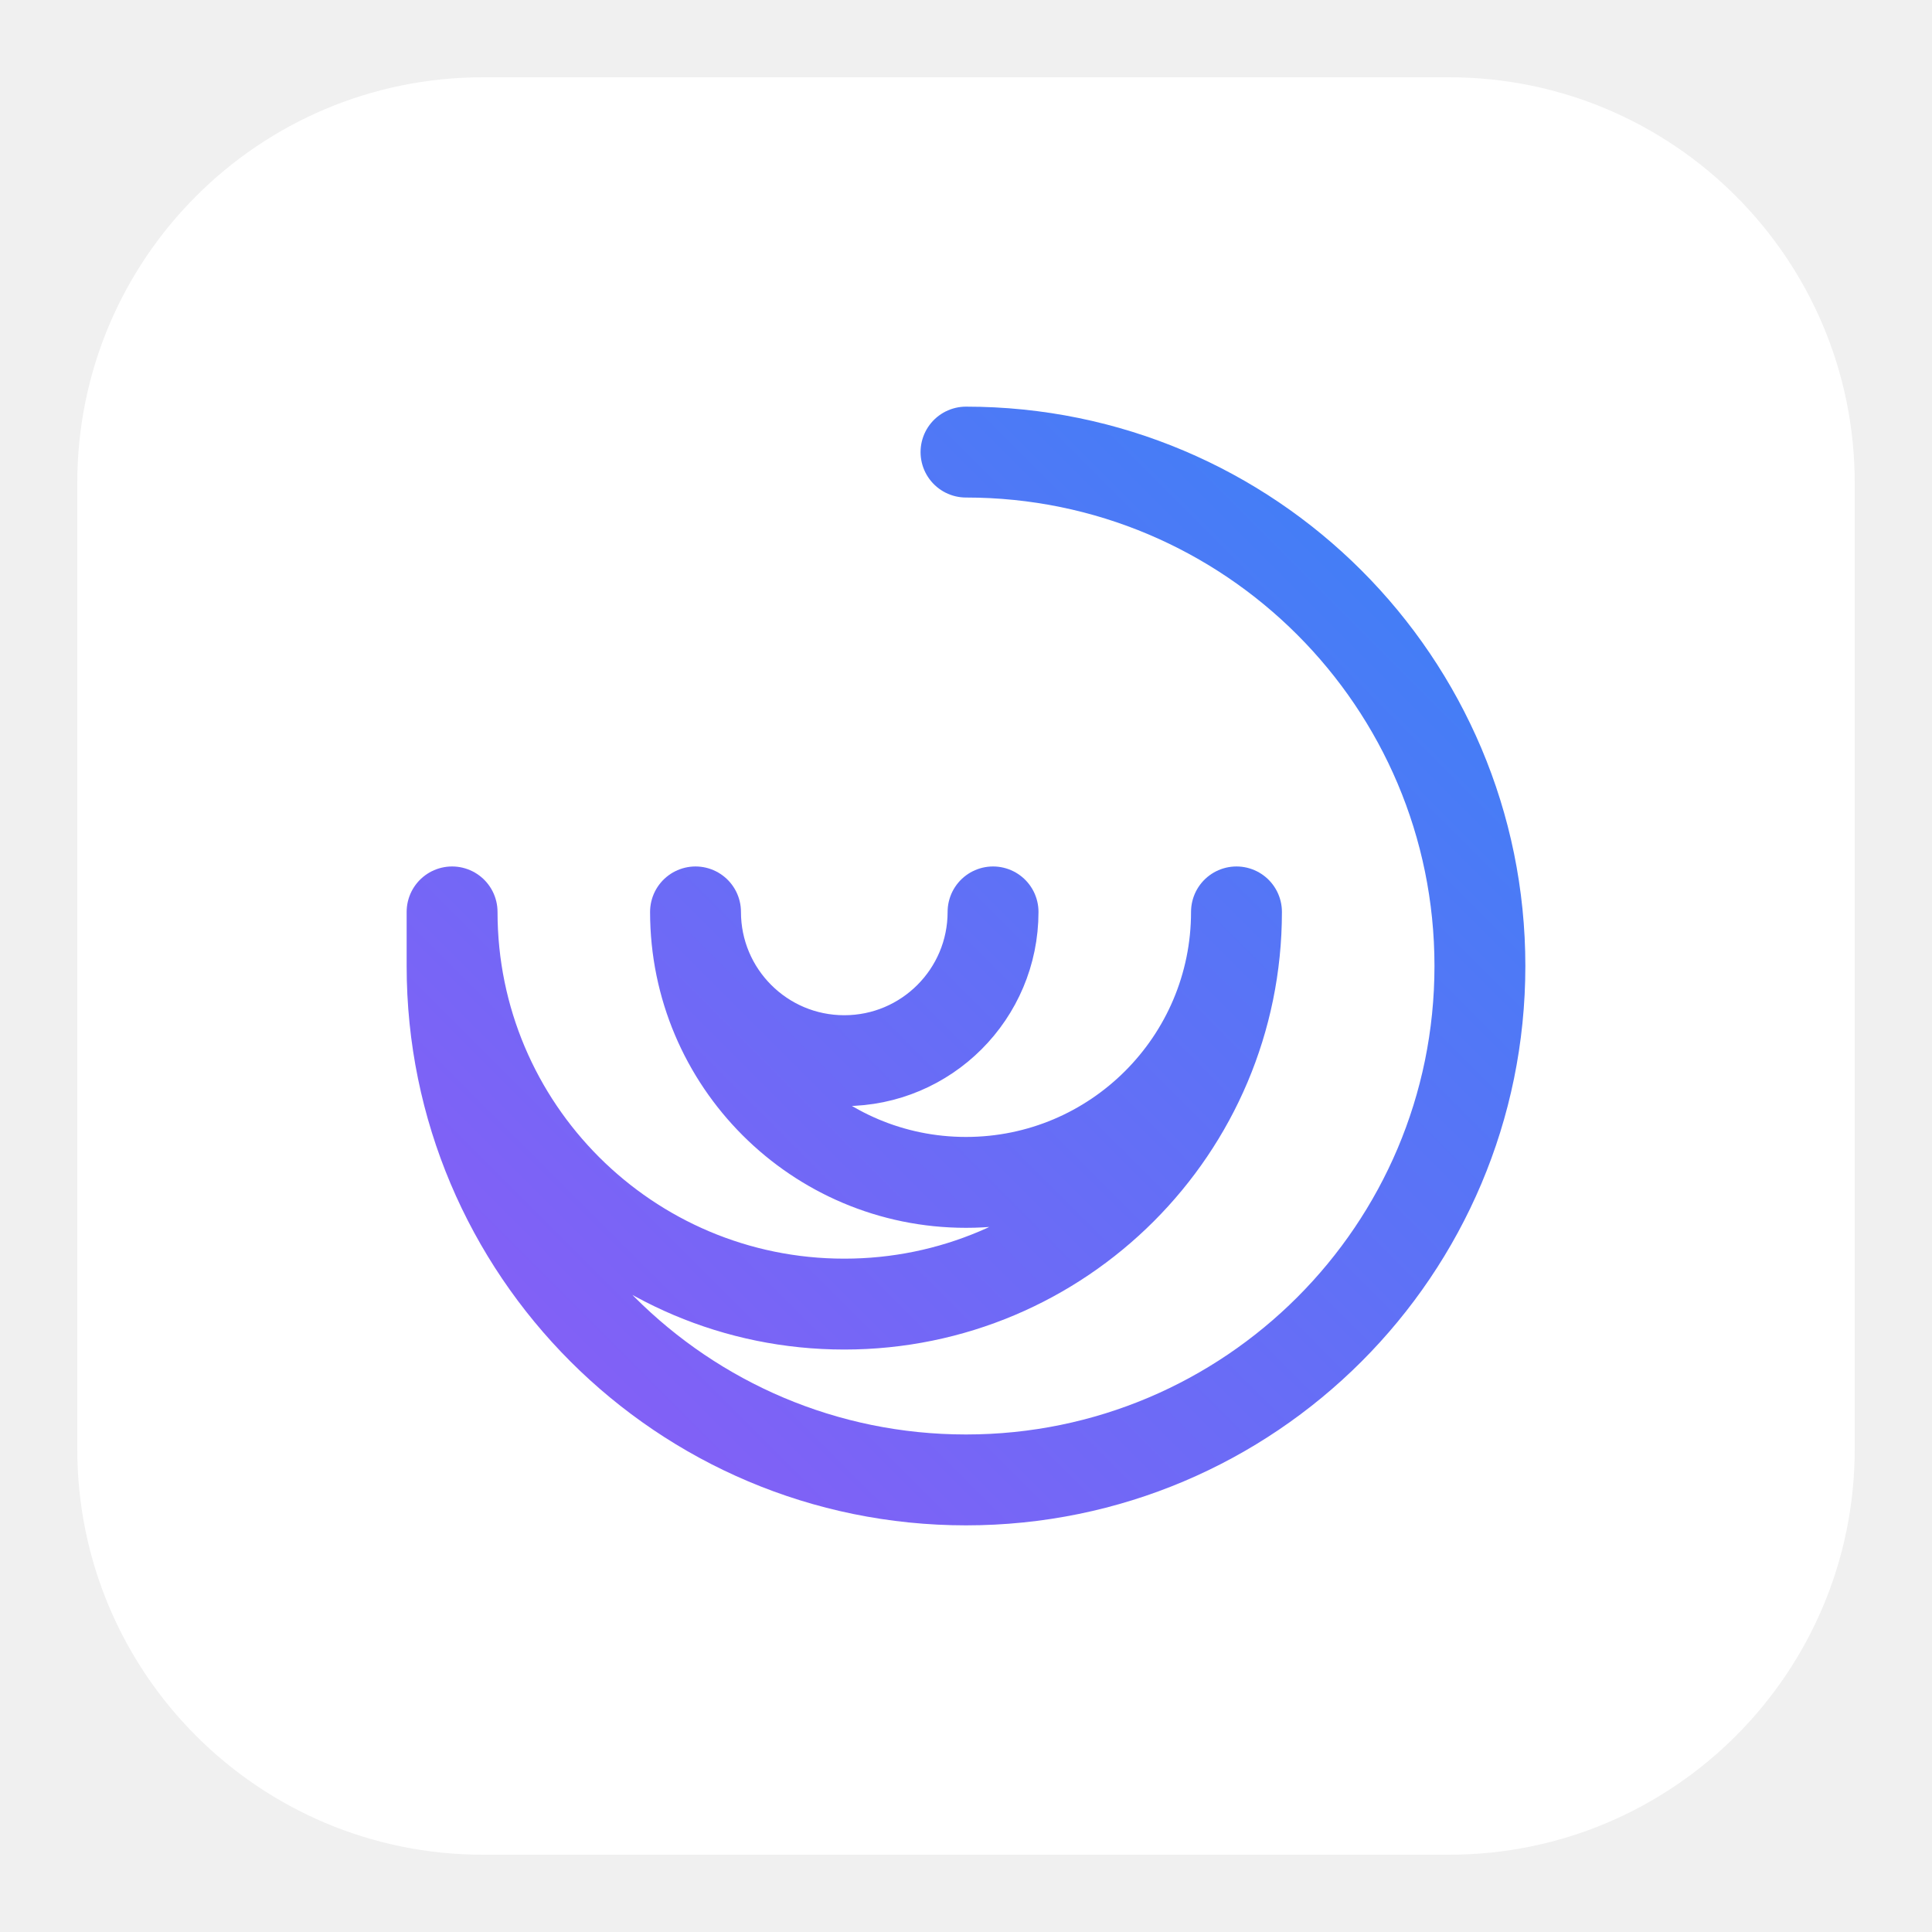
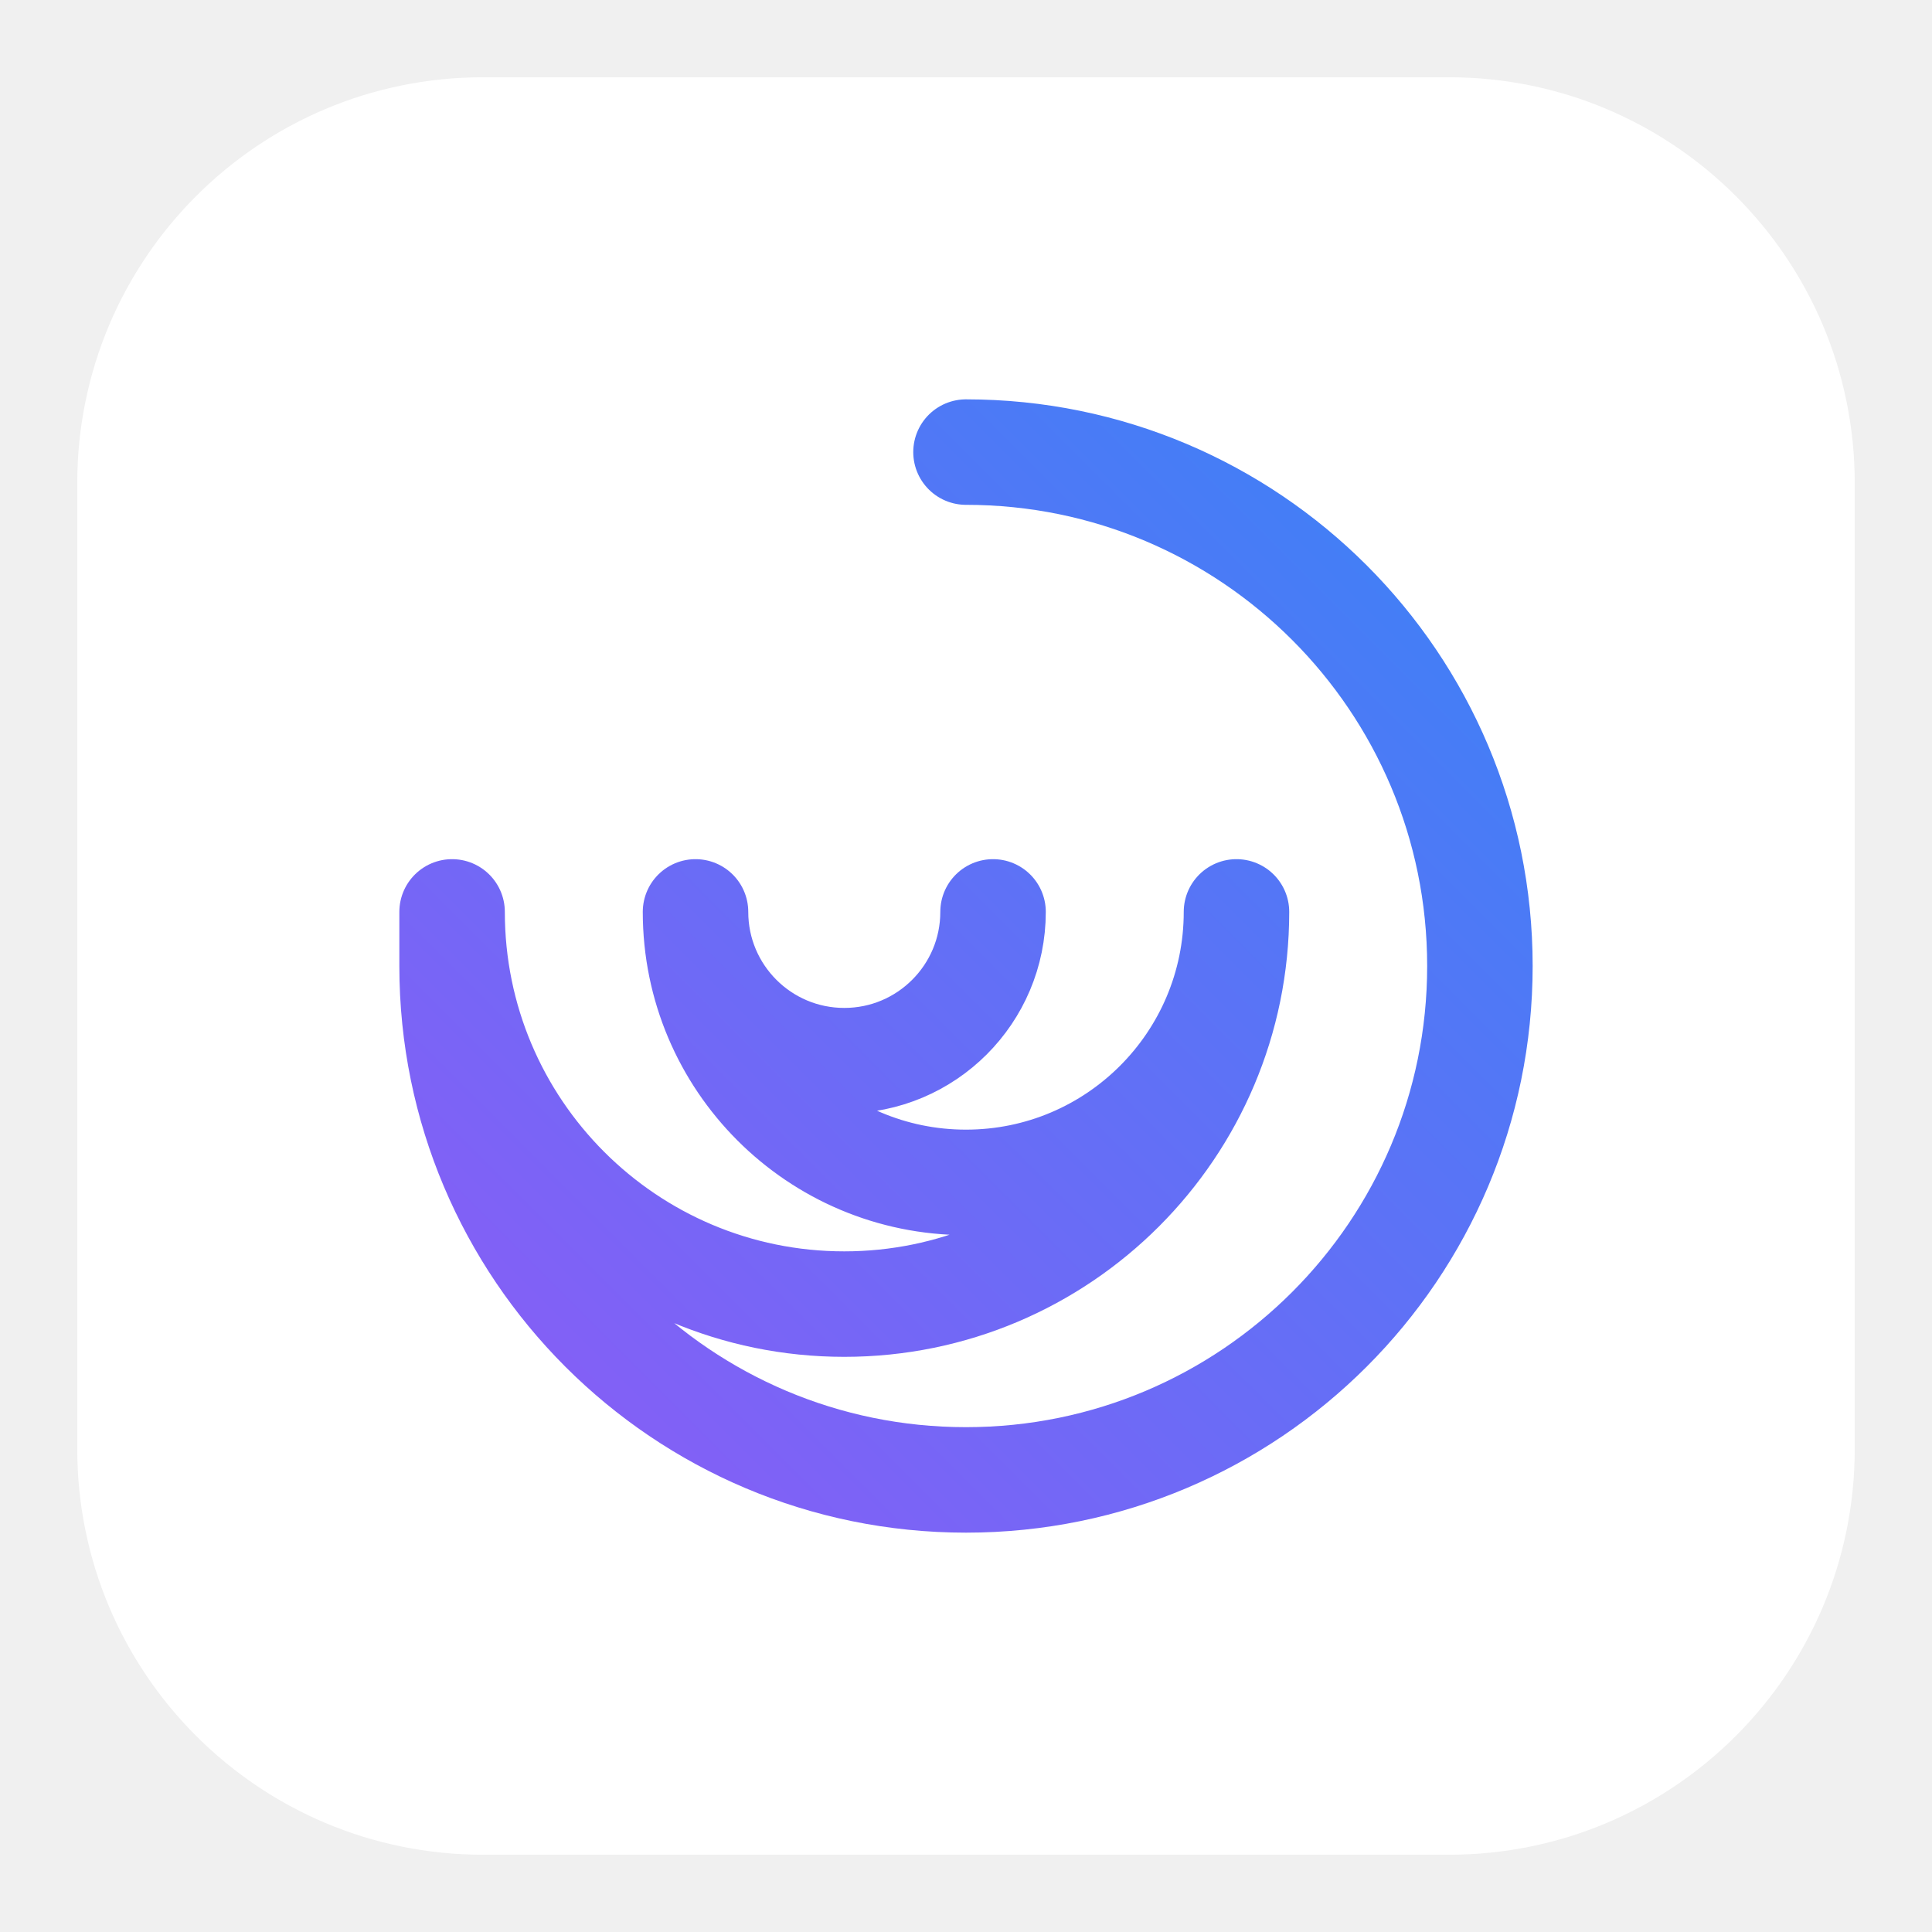
<svg xmlns="http://www.w3.org/2000/svg" width="512" height="512" viewBox="0 0 100 100" fill="none">
  <defs>
    <linearGradient id="logo-gradient" gradientUnits="userSpaceOnUse" x1="88" y1="12" x2="12" y2="88">
      <stop offset="0" stop-color="#3b82f6" />
      <stop offset="1" stop-color="#8b5cf6" />
    </linearGradient>
  </defs>
  <rect x="4" y="4" width="92" height="92" rx="21" fill="#ffffff" />
  <g transform="translate(15 15) scale(0.7)">
-     <path d="M50 12 A38 38 0 1 1 12 50 L12 46 A29 29 0 0 0 70 46 A20 20 0 0 1 30 46 A11 11 0 0 0 52 46" stroke="url(#logo-gradient)" stroke-width="6.72" stroke-linecap="round" stroke-linejoin="round" />
+     <path d="M50 12 A38 38 0 1 1 12 50 L12 46 A29 29 0 0 0 70 46 A20 20 0 0 1 30 46 A11 11 0 0 0 52 46" stroke="url(#logo-gradient)" stroke-width="7.8" stroke-linecap="round" stroke-linejoin="round" />
  </g>
</svg>
